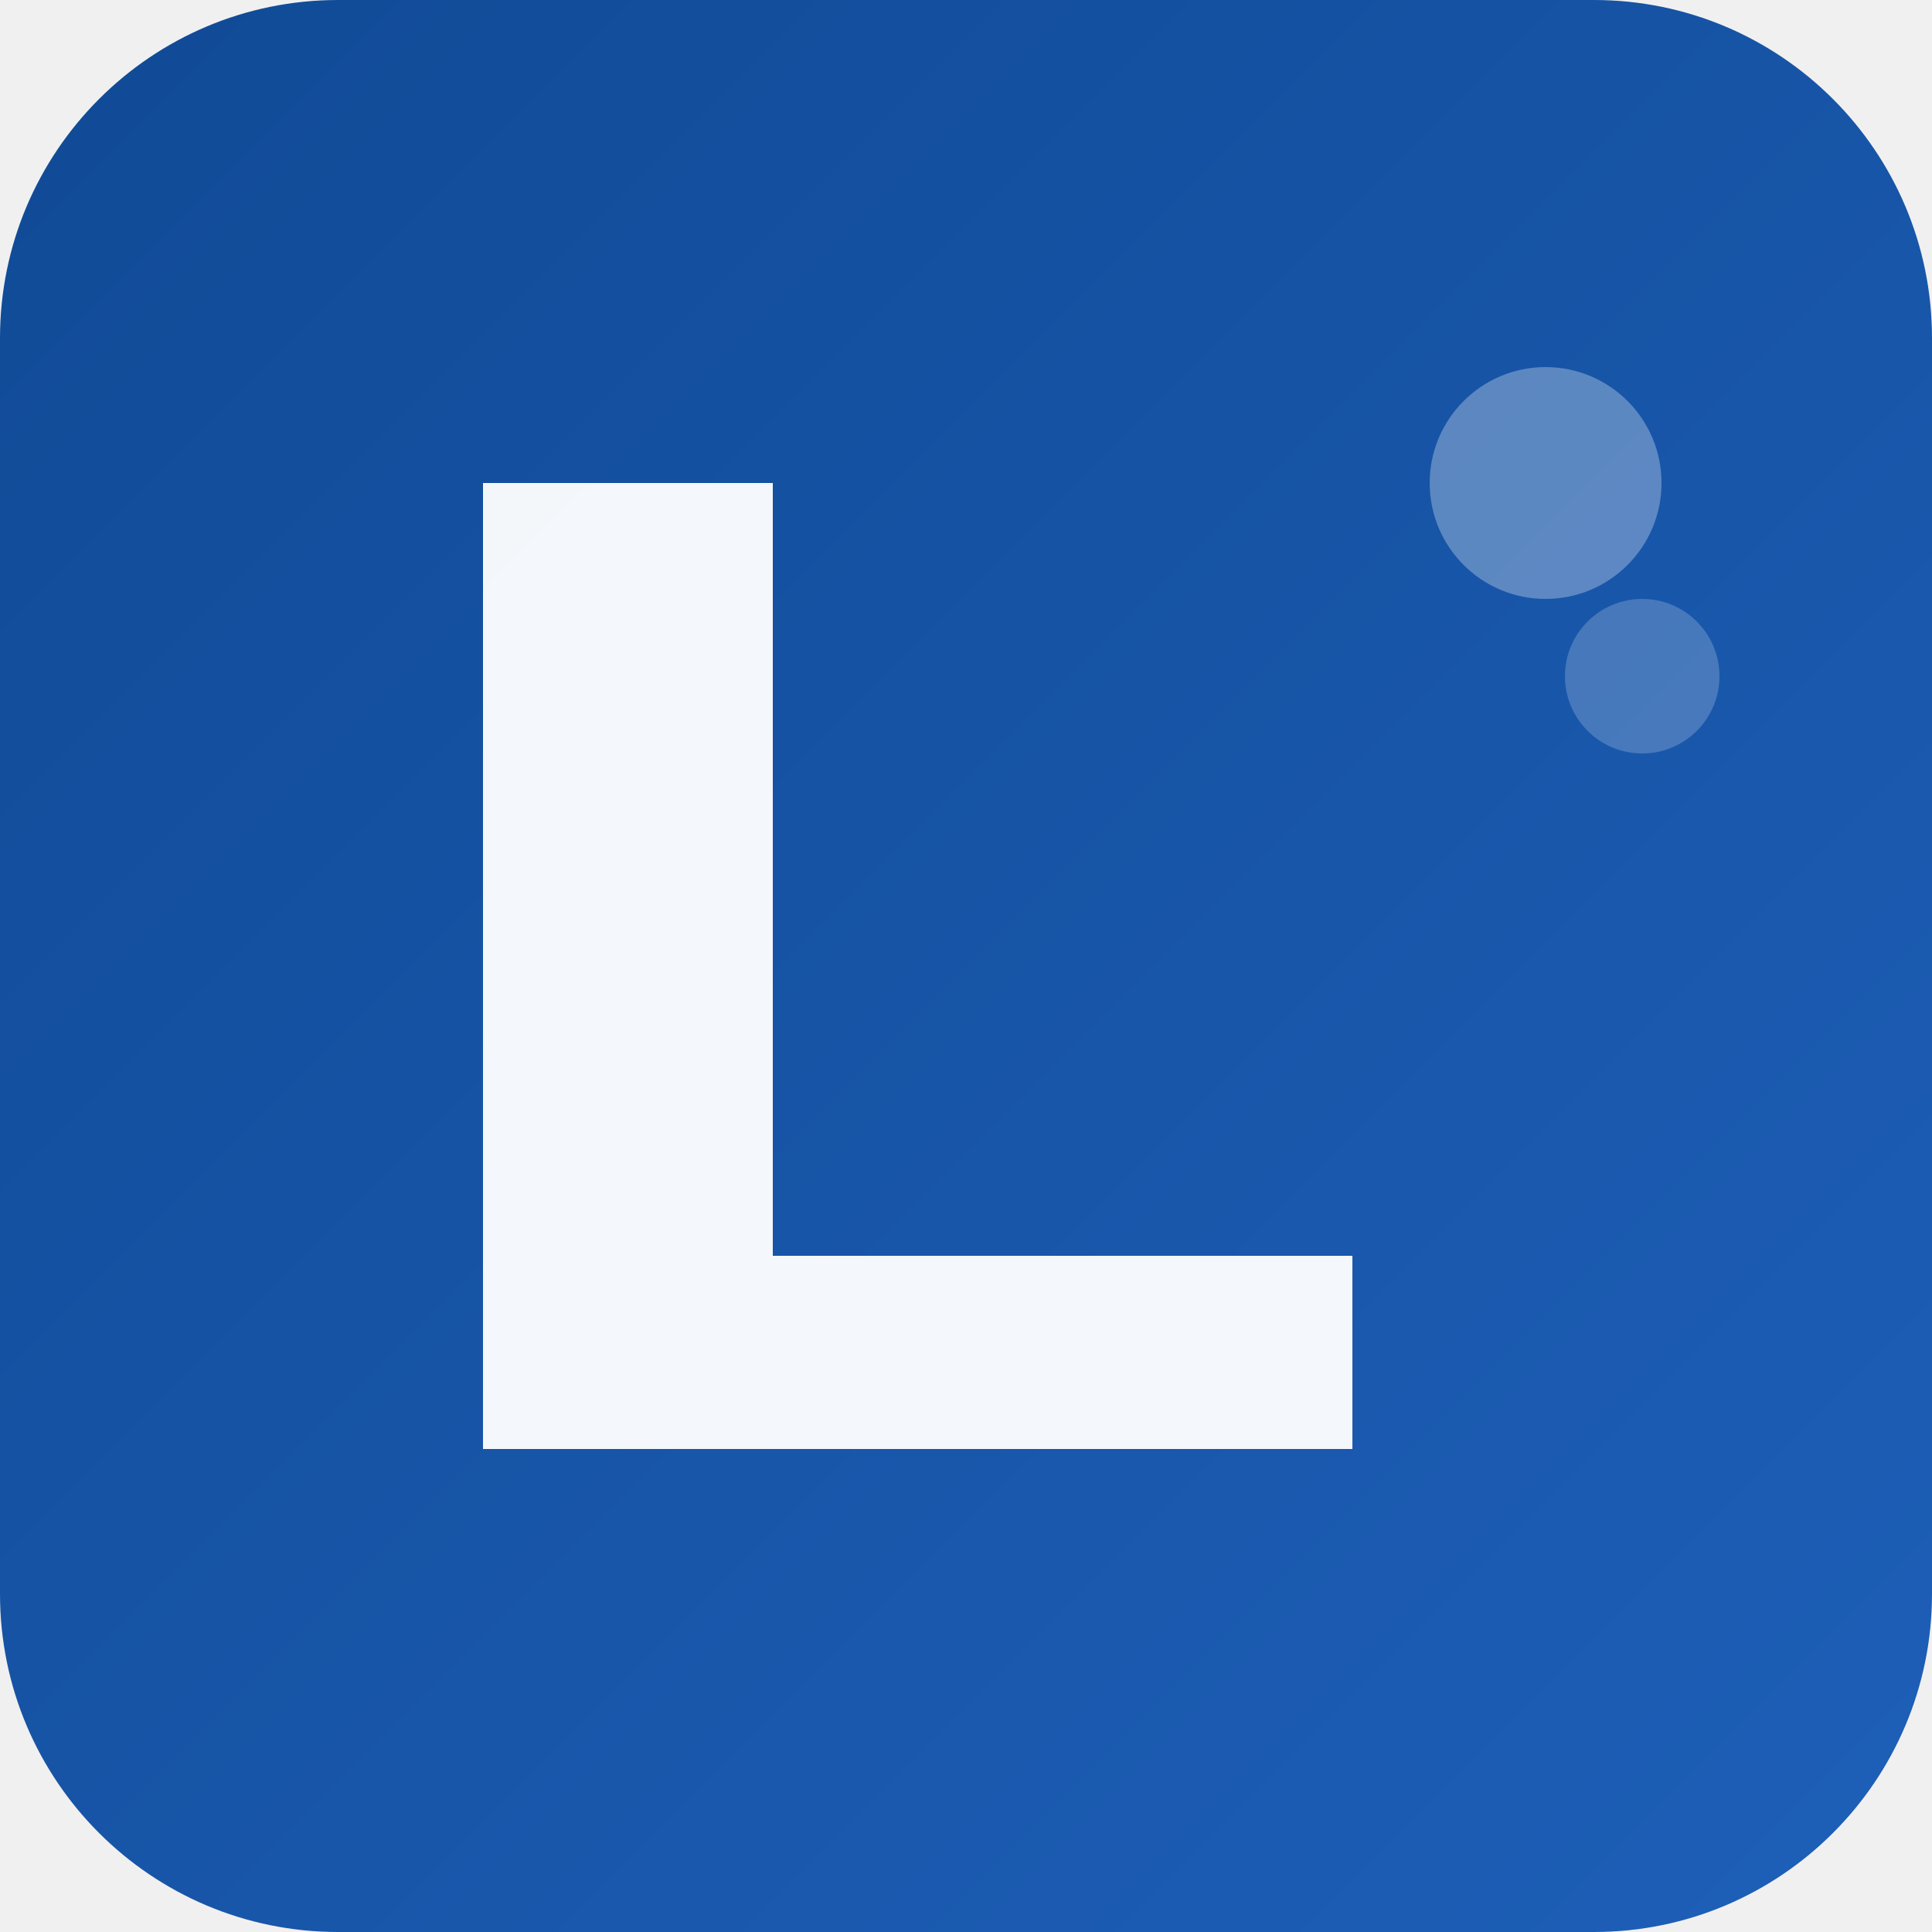
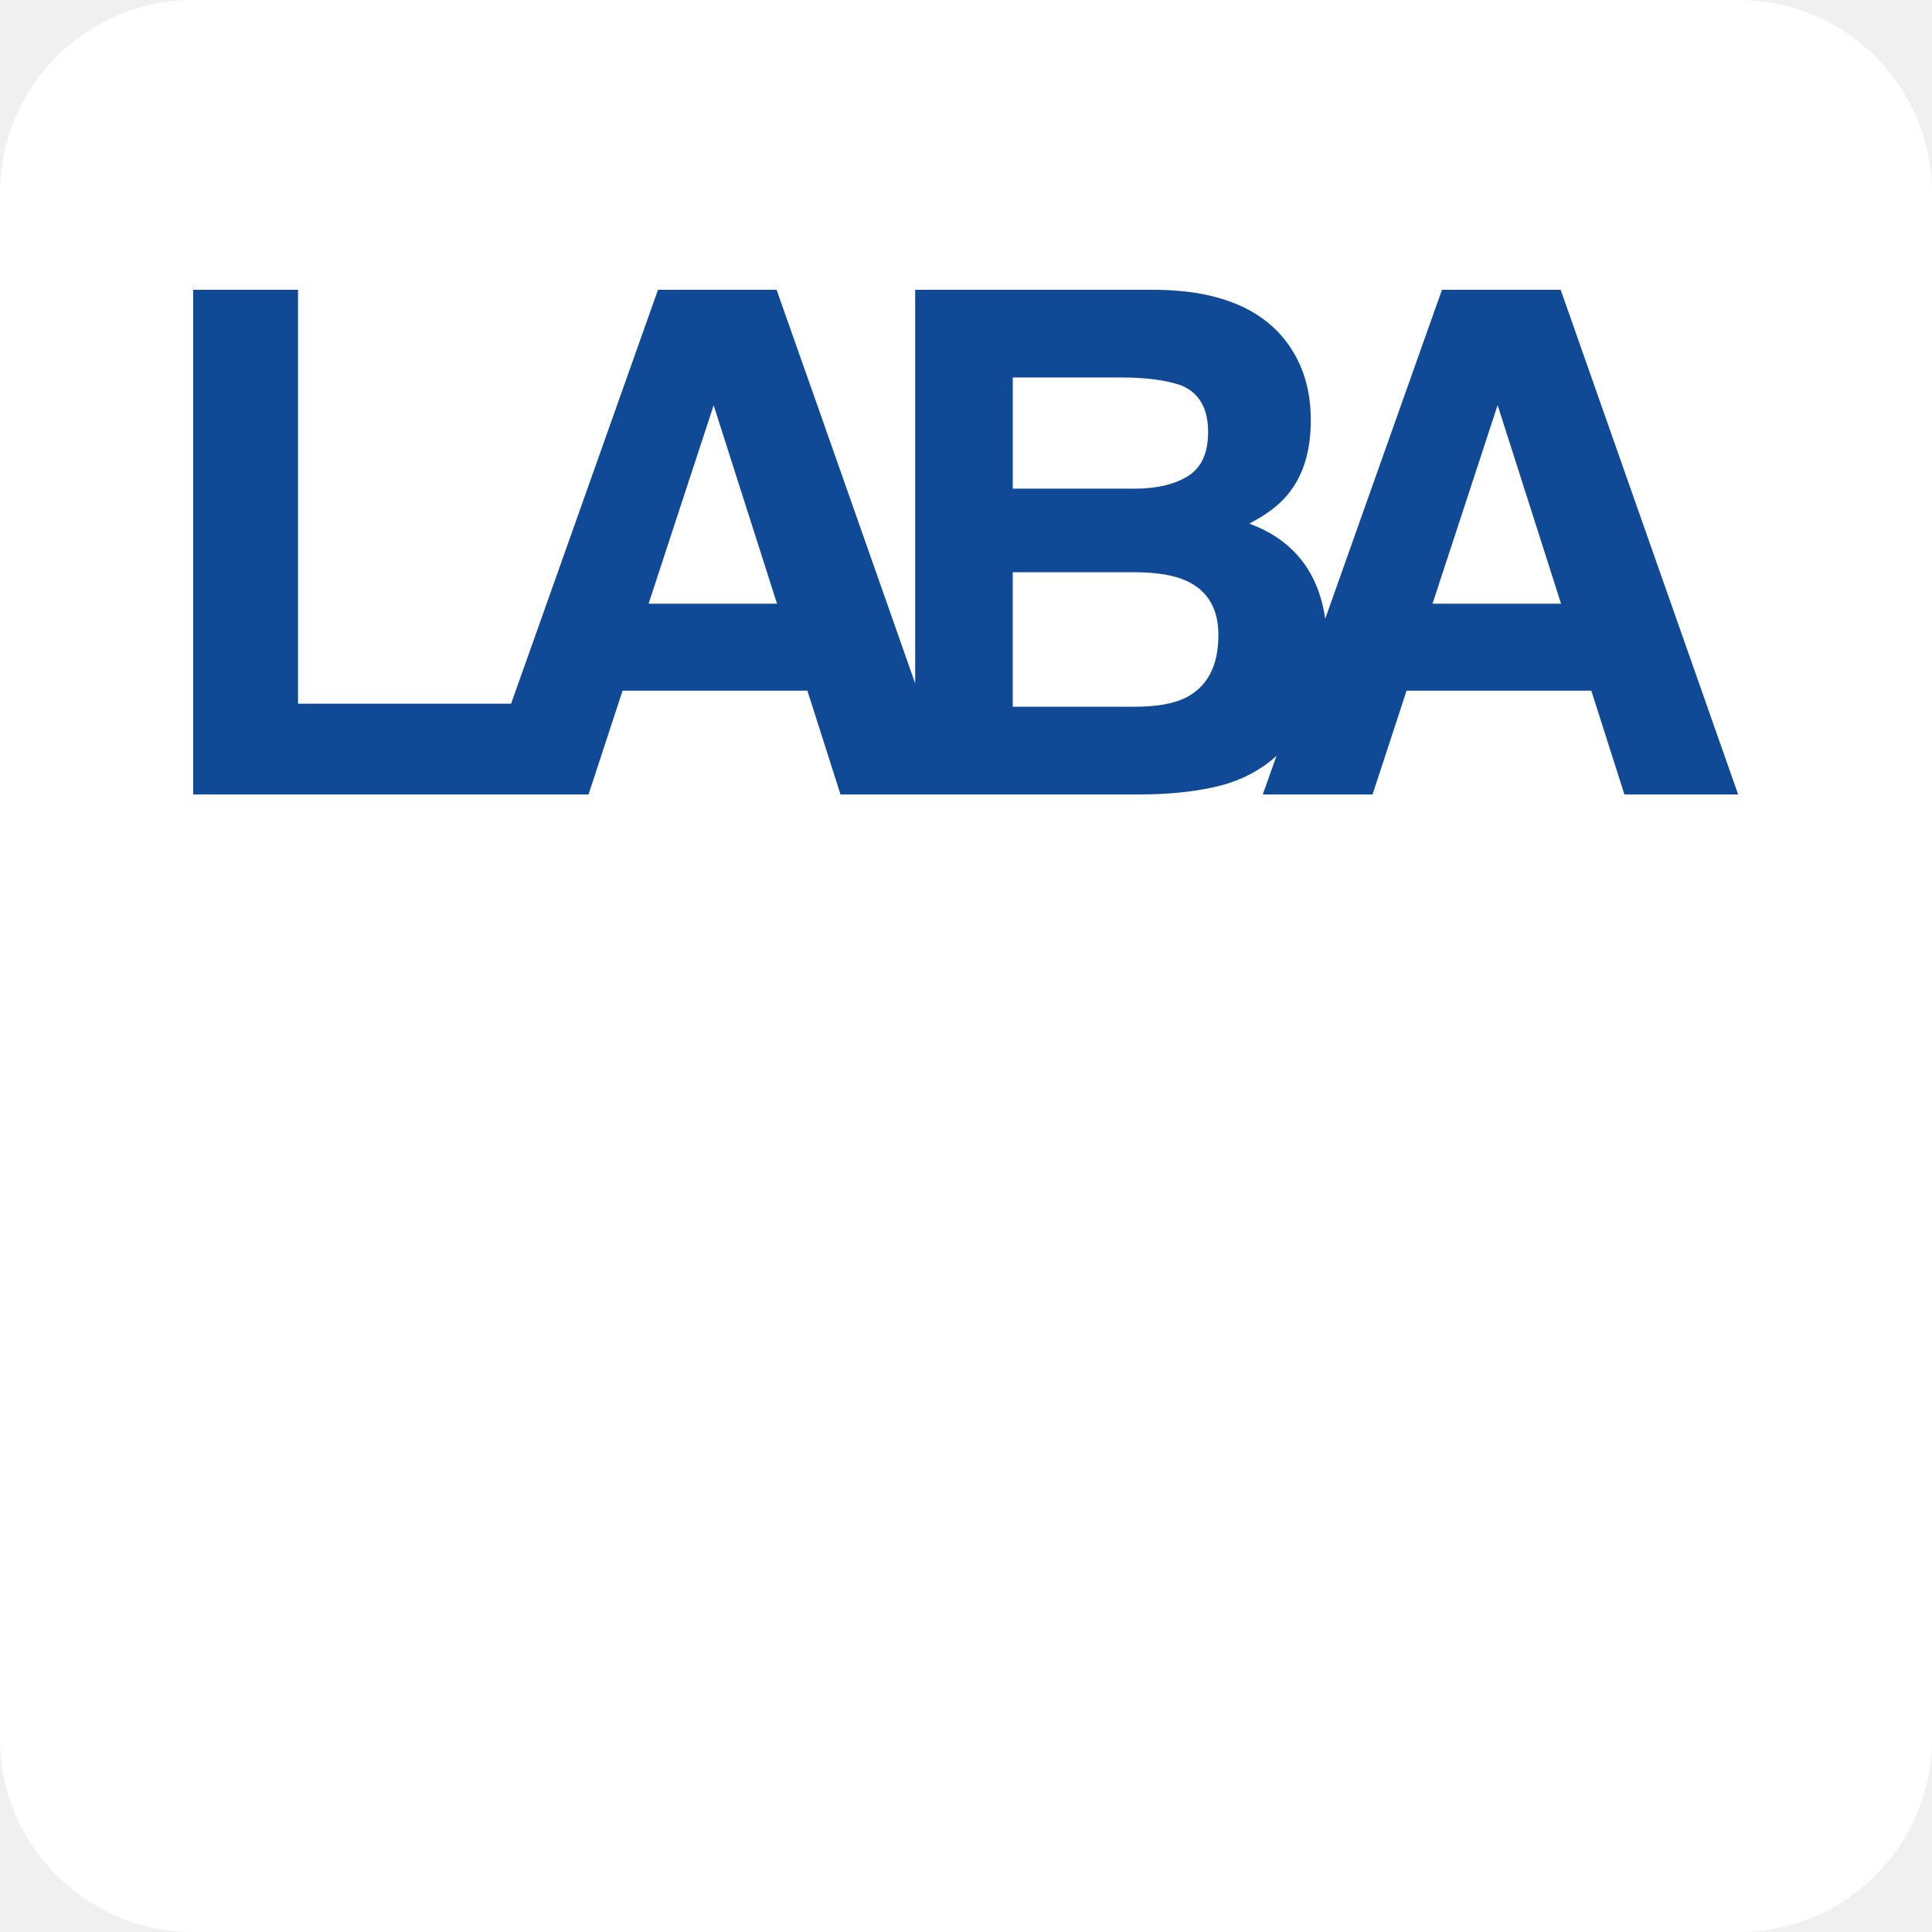
<svg xmlns="http://www.w3.org/2000/svg" viewBox="0 0 200 200">
  <defs>
-     <linearGradient id="grad" x1="0%" y1="0%" x2="100%" y2="100%">
-       <stop offset="0%" style="stop-color:#104a96;stop-opacity:1" />
-       <stop offset="100%" style="stop-color:#1e5fb8;stop-opacity:1" />
-     </linearGradient>
+     <style>
+       .logo-fill {
+         fill: #104a96;
+       }
+     </style>
  </defs>
-   <rect width="200" height="200" fill="url(#grad)" rx="35" />
-   <path d="M 50 50 L 50 150 L 140 150 L 140 130 L 80 130 L 80 50 Z" fill="white" opacity="0.95" />
-   <circle cx="160" cy="50" r="12" fill="white" opacity="0.3" />
-   <circle cx="170" cy="70" r="8" fill="white" opacity="0.2" />
+   <rect width="200" height="200" fill="white" rx="20" />
+   <g transform="translate(20, 30) scale(0.22)">
+     <path class="logo-fill" d="M643.45,0h-55.84l-8.93,25.12-46.01,129.67c-1.28-8.97-4.08-16.95-8.45-23.83-6.17-9.54-15.24-16.52-27.3-20.94,7.93-4.08,13.91-8.59,17.99-13.53,7.31-8.78,10.97-20.46,10.97-34.94s-3.61-26.11-10.83-36.23C503.05,8.88,482.63.43,453.81,0h-114.09v185.22l-44.77-127.29-19.18-54.36-1.23-3.56h-55.84l-54.36,153.22-14.77,41.54H49.33V0H0v237.45h186.03l16-48.81h86.98l15.57,48.81h141.54c11.97,0,23.12-1.09,33.38-3.23,10.26-2.14,19.13-6.13,26.68-11.92,1.23-.95,2.42-1.99,3.56-2.99l-6.46,18.14h51.66l16-48.81h86.94l15.57,48.81h53.51L643.45,0ZM214.28,147.71l12.77-38.98,17.85-54.41,9.12,28.58,9.97,31.19,10.73,33.62h-60.44ZM385.63,41.26h51.33c11.35,0,20.65,1.23,27.92,3.7,8.45,3.51,12.68,10.82,12.68,21.89,0,10.02-3.18,16.95-9.59,20.89-6.36,3.89-14.72,5.84-24.97,5.84h-57.36v-52.32ZM466.87,192.01c-5.7,2.8-13.67,4.18-23.93,4.18h-57.31v-63.29h58.12c10.11.1,17.99,1.47,23.6,4.04,10.02,4.61,15.05,13.1,15.05,25.45,0,14.58-5.18,24.45-15.53,29.63ZM583.15,147.71l3.42-10.4v-.05l9.26-28.2.33-1,14.34-43.78,3.28-9.97.19.52,29.67,92.87h-60.49Z" />
+   </g>
</svg>
